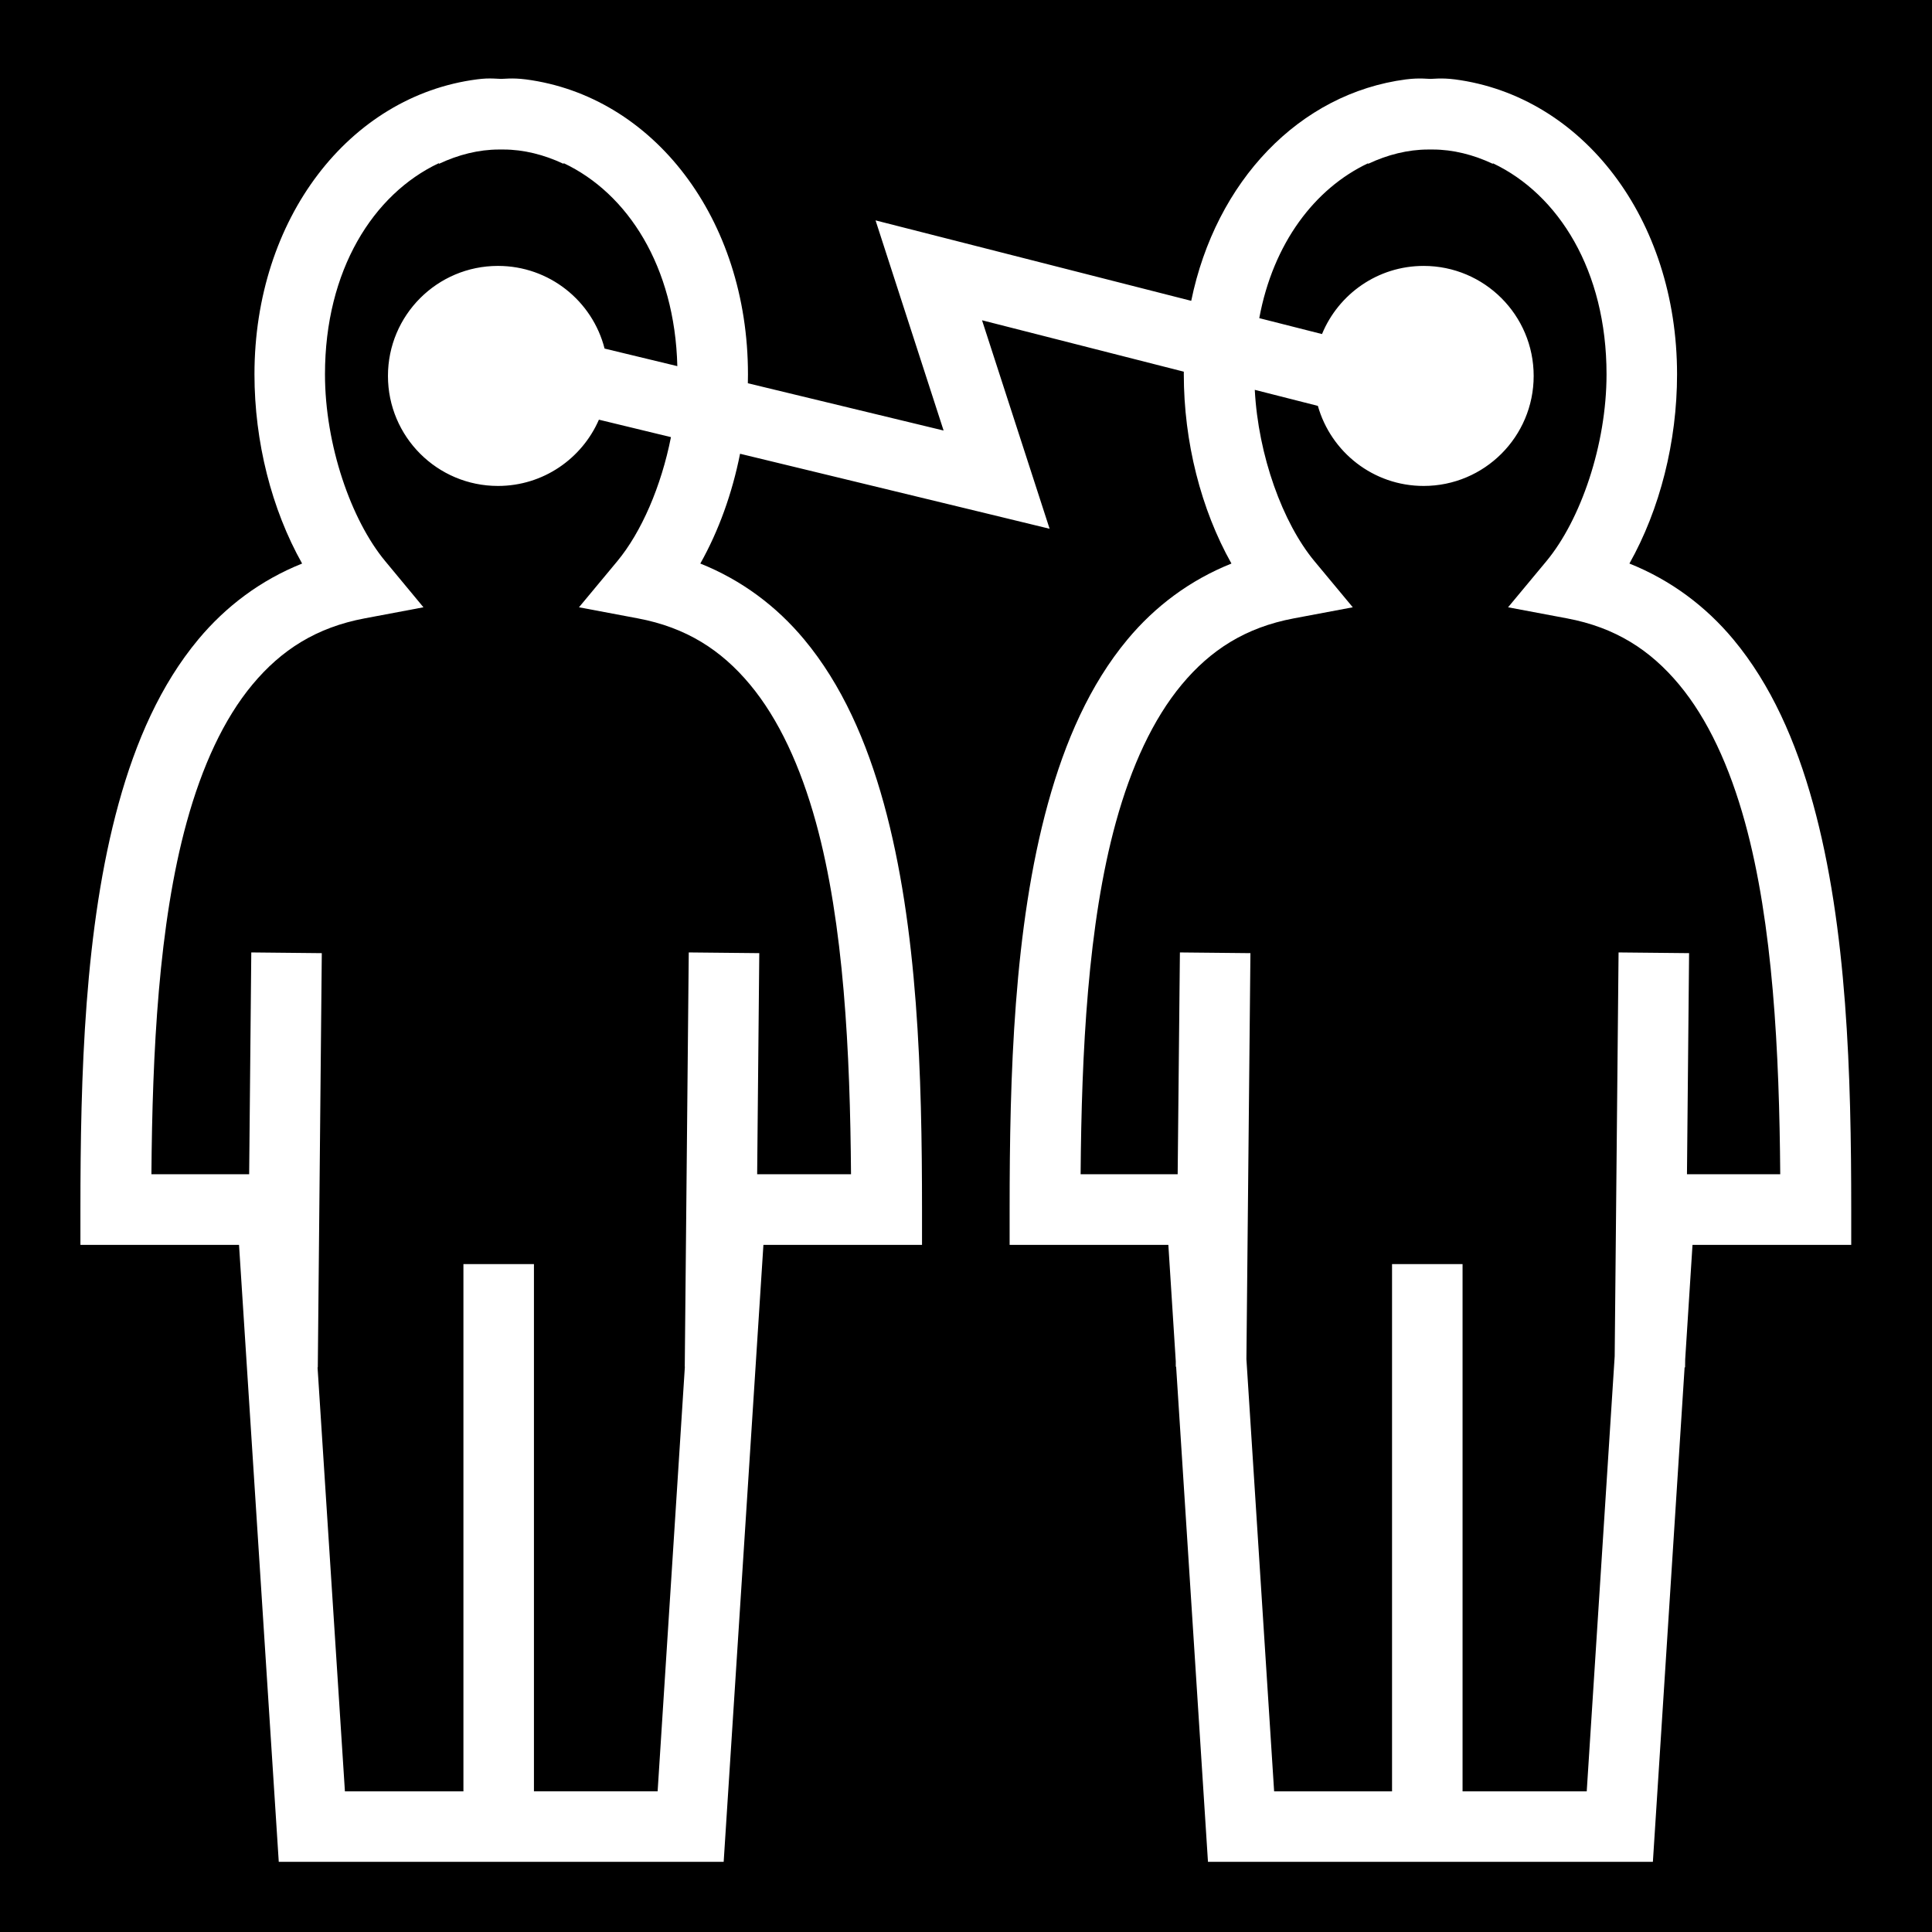
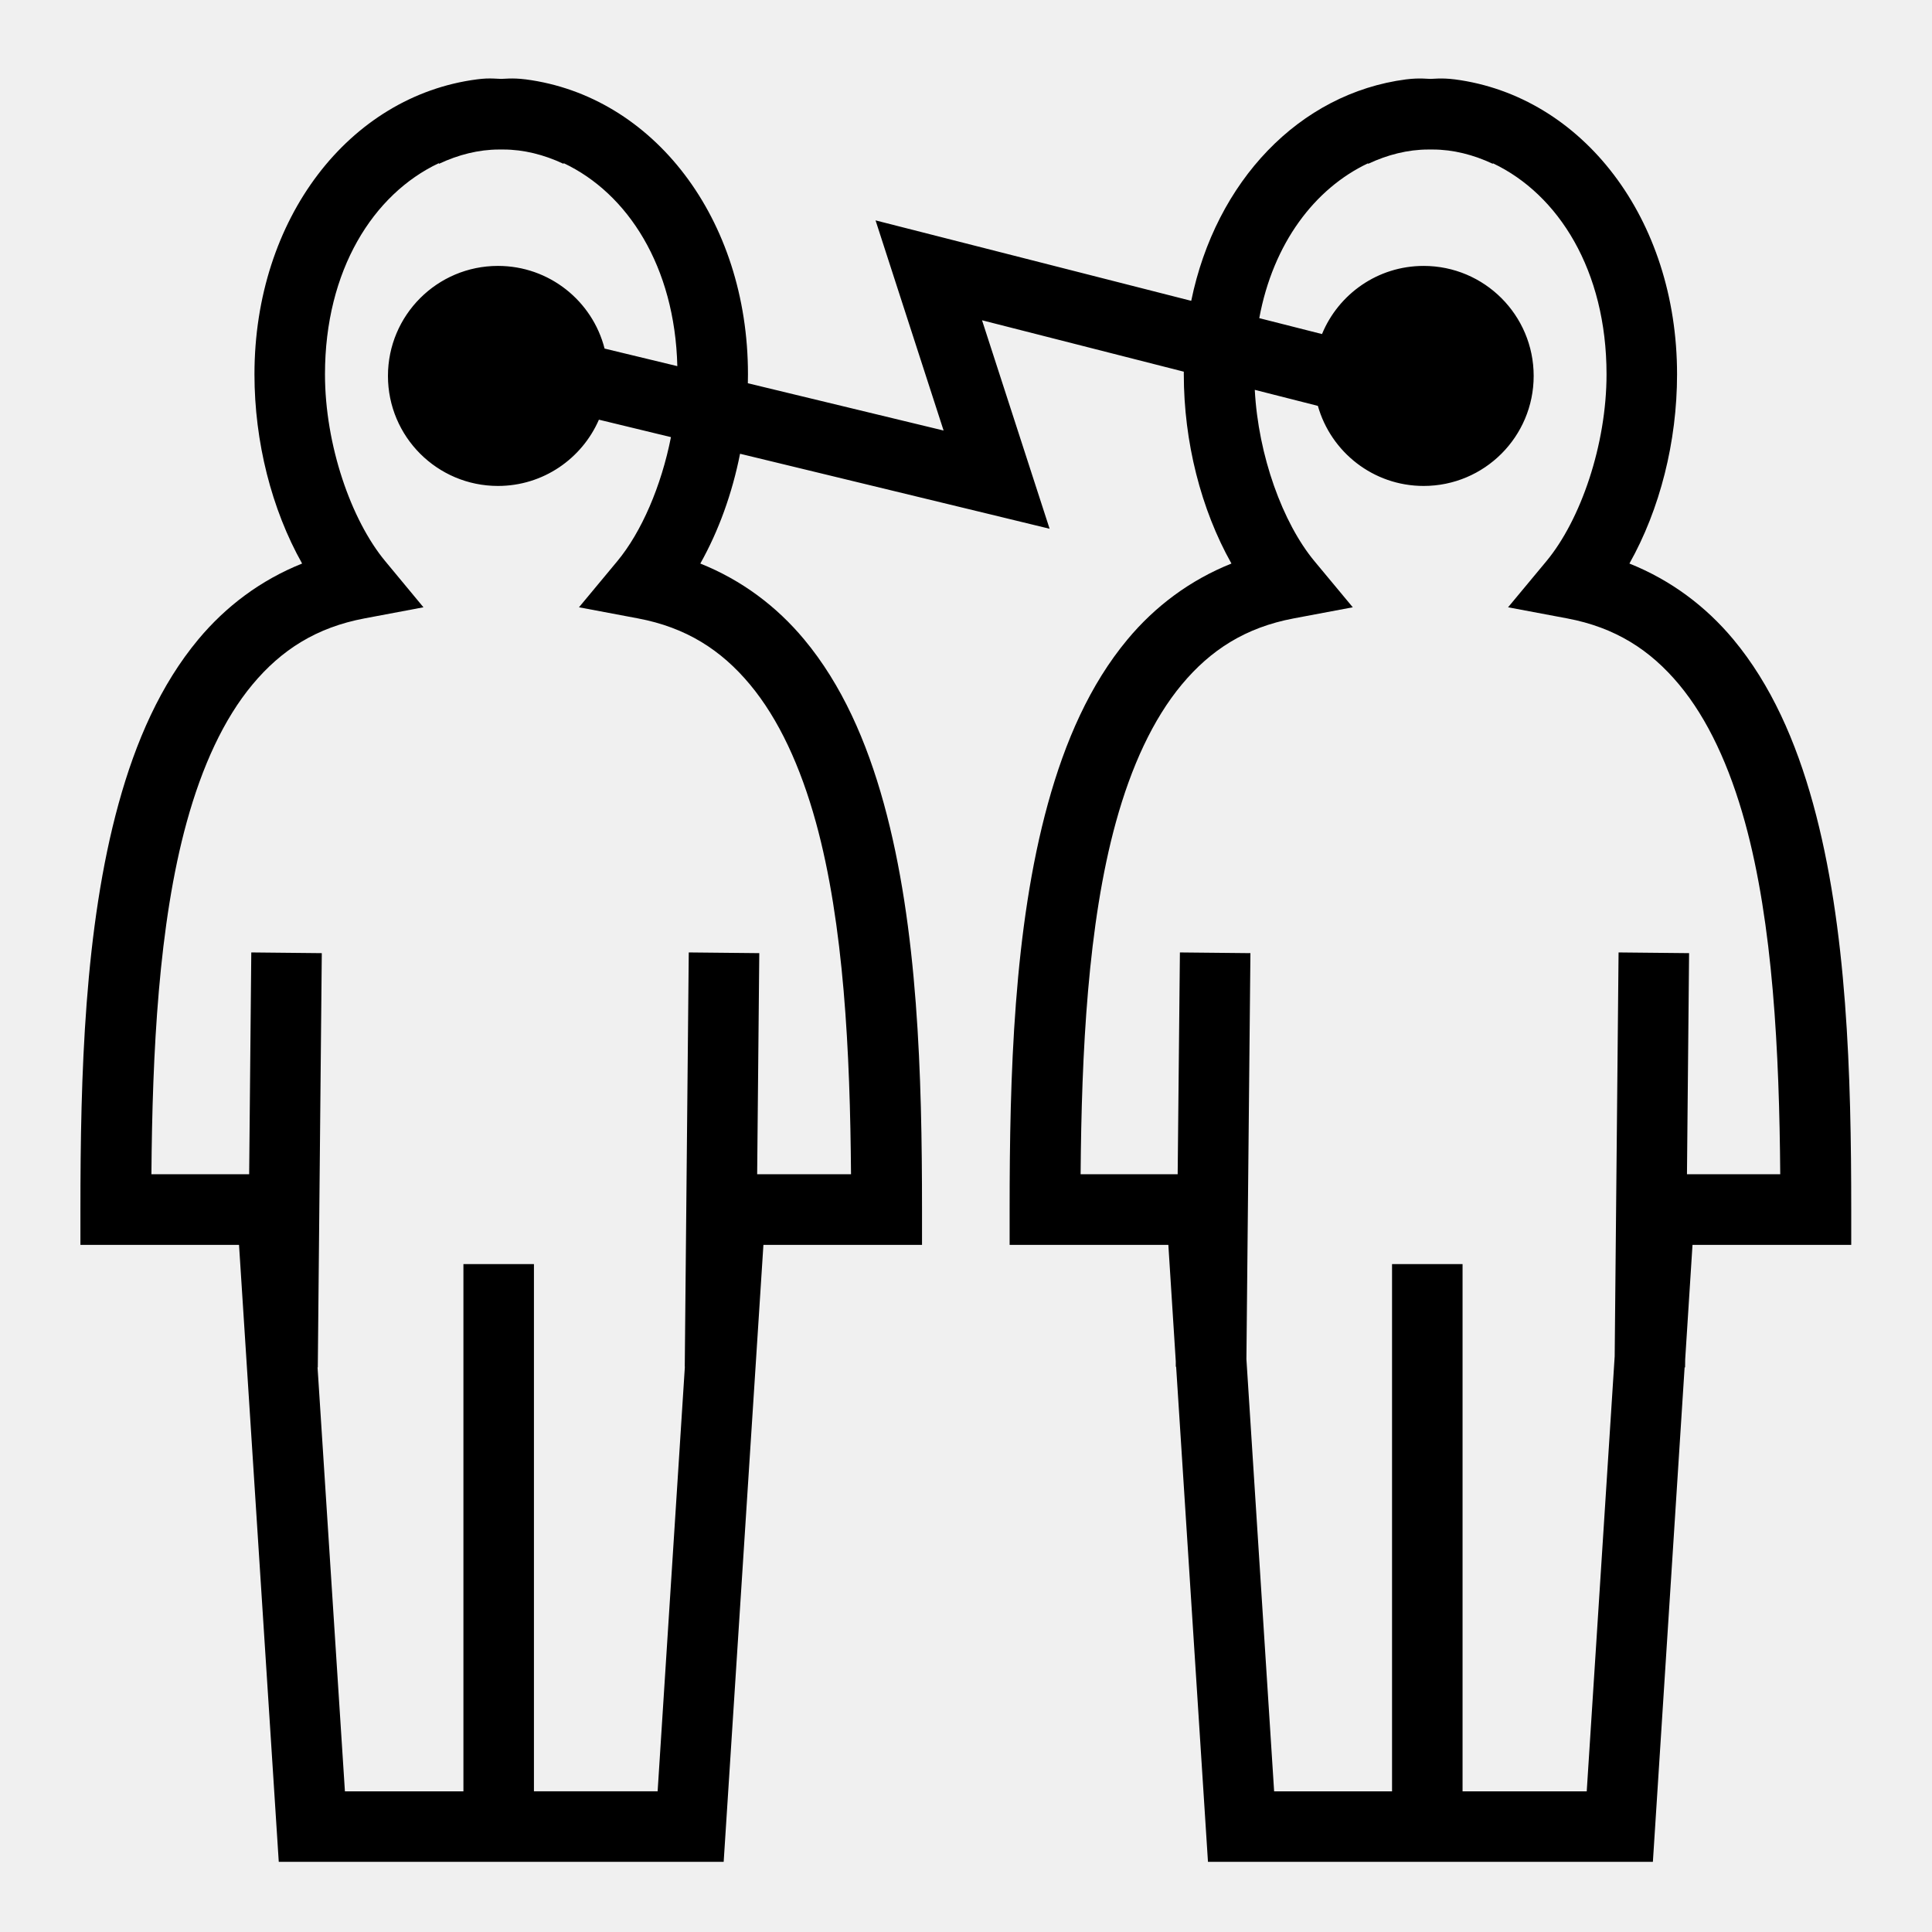
- <svg xmlns="http://www.w3.org/2000/svg" viewBox="0 0 512 512" style="height: 512px; width: 512px;">
-   <path d="M0 0h512v512H0z" fill="#000" fill-opacity="1" />
+ <svg xmlns="http://www.w3.org/2000/svg" viewBox="0 0 512 512">
  <g class="" transform="translate(0,0)" style="">
-     <path d="M128.813 20.813c-.73.03-1.536.107-2.407.218-33.88 4.403-58.97 36.928-58.97 78.157 0 17.885 4.538 35.768 12.626 50.157-11.006 4.402-20.227 11.366-27.5 20.094-9.996 11.996-16.582 27.018-21.124 43.5-9.086 32.963-10.125 72.234-10.125 107.625v9.343H63.344l9.968 154.75.563 8.75H191.78l.564-8.75 9.97-154.75h42.03v-9.344c0-35.39-1.04-74.66-10.125-107.625-4.544-16.48-11.13-31.503-21.126-43.5-7.273-8.727-16.494-15.69-27.5-20.093 4.88-8.683 8.453-18.635 10.53-29.094l65.814 15.938 16.218 3.937L273 124.22l-12.75-39.345L313.72 98.5c-.003.23 0 .457 0 .688 0 17.884 4.535 35.767 12.624 50.156-11.007 4.402-20.26 11.366-27.53 20.094-9.998 11.996-16.553 27.018-21.095 43.5-9.086 32.963-10.158 72.234-10.158 107.625v9.343h42.064l1.968 30.875v1.408h.094l7.875 122.468.562 8.75H438.03l.564-8.75 7.844-122.28h.125l.03-2.126 1.938-30.344h42.064v-9.344c0-35.39-1.04-74.66-10.125-107.625-4.544-16.48-11.13-31.503-21.126-43.5-7.273-8.727-16.525-15.69-27.53-20.093 8.087-14.39 12.623-32.272 12.623-50.156 0-41.23-25.056-73.755-58.937-78.157h-.03c-1.743-.22-3.205-.254-4.376-.218-.893.028-1.45.068-2 .094-.56-.026-1.136-.065-2.03-.093-1.173-.037-2.635-.003-4.377.218h-.03c-28.334 3.682-50.472 27.03-56.97 58.69L248.47 62.593l-16.44-4.188 5.22 16.125 12.813 39.564-51.875-12.53c.017-.795.03-1.583.03-2.376 0-41.23-25.056-73.755-58.937-78.157h-.03c-1.742-.22-3.204-.254-4.375-.218-.91.03-1.5.07-2.063.094-.56-.026-1.135-.065-2.03-.093-.586-.02-1.24-.032-1.97 0zm3.406 18.812c.433.006.7 0 1.218 0 5.338 0 10.785 1.384 15.875 3.78l.093-.155c16.9 7.98 29.447 27.32 30.094 53.78l-19.28-4.655c-3.217-12.606-14.644-21.906-28.25-21.906-16.103 0-29.157 13.053-29.157 29.155s13.052 29.156 29.156 29.156c11.977 0 22.262-7.234 26.75-17.56l19.093 4.624c-2.573 13.025-7.828 25.176-14.22 32.875l-10.155 12.218 15.593 2.937c12.813 2.408 22.09 8.375 29.72 17.53 7.63 9.158 13.393 21.712 17.47 36.5 7.434 26.98 9.063 60.967 9.31 93.282h-24.874l.563-58.593-18.69-.188-1.06 109.78.03.002-7.22 112.53H141.5V335h-18.688v139.72H91.406l-7.25-112.345h.063l1.06-109.78-18.686-.19-.563 58.782H40.126c.25-32.315 1.908-66.303 9.344-93.28 4.075-14.79 9.806-27.344 17.436-36.5 7.63-9.157 16.907-15.124 29.72-17.532l15.593-2.938-10.126-12.218c-9.083-10.943-15.97-30.87-15.97-49.532 0-27.573 12.788-47.748 30.157-55.938l.064.156c5.09-2.397 10.536-3.78 15.875-3.78zm246.25 0c.44.006.722 0 1.25 0 5.337 0 10.784 1.384 15.874 3.78l.062-.124c17.33 8.21 30.094 28.368 30.094 55.907 0 18.664-6.855 38.59-15.938 49.532l-10.156 12.218 15.625 2.937c12.813 2.408 22.06 8.375 29.69 17.53 7.63 9.158 13.39 21.712 17.467 36.5 7.436 26.98 9.096 60.967 9.344 93.282h-24.717l.562-58.593-18.688-.188-1.03 107.03L420.5 474.72h-32.906V335h-18.688v139.72h-31.25l-7.344-114.533 1.063-107.593-18.688-.188-.593 58.78-25.72.002c.25-32.316 1.91-66.304 9.345-93.282 4.075-14.79 9.838-27.343 17.467-36.5 7.63-9.156 16.876-15.123 29.688-17.53l15.625-2.94-10.156-12.217c-8.415-10.138-14.902-27.996-15.813-45.407l16.72 4.25c3.46 12.237 14.685 21.218 28.03 21.218 16.105 0 29.158-13.053 29.158-29.155S393.382 70.47 377.28 70.47c-12.17 0-22.57 7.466-26.936 18.06l-16.625-4.218c3.687-19.918 14.76-34.387 28.81-41.03l.064.124c5.09-2.397 10.536-3.78 15.875-3.78z" fill="#fff" fill-opacity="1" />
+     <path d="M128.813 20.813c-.73.03-1.536.107-2.407.218-33.88 4.403-58.97 36.928-58.97 78.157 0 17.885 4.538 35.768 12.626 50.157-11.006 4.402-20.227 11.366-27.5 20.094-9.996 11.996-16.582 27.018-21.124 43.5-9.086 32.963-10.125 72.234-10.125 107.625v9.343H63.344l9.968 154.75.563 8.75H191.78l.564-8.75 9.97-154.75h42.03v-9.344c0-35.39-1.04-74.66-10.125-107.625-4.544-16.48-11.13-31.503-21.126-43.5-7.273-8.727-16.494-15.69-27.5-20.093 4.88-8.683 8.453-18.635 10.53-29.094l65.814 15.938 16.218 3.937L273 124.22l-12.75-39.345L313.72 98.5c-.003.23 0 .457 0 .688 0 17.884 4.535 35.767 12.624 50.156-11.007 4.402-20.26 11.366-27.53 20.094-9.998 11.996-16.553 27.018-21.095 43.5-9.086 32.963-10.158 72.234-10.158 107.625v9.343h42.064l1.968 30.875v1.408h.094l7.875 122.468.562 8.75H438.03l.564-8.75 7.844-122.28h.125l.03-2.126 1.938-30.344h42.064v-9.344c0-35.39-1.04-74.66-10.125-107.625-4.544-16.48-11.13-31.503-21.126-43.5-7.273-8.727-16.525-15.69-27.53-20.093 8.087-14.39 12.623-32.272 12.623-50.156 0-41.23-25.056-73.755-58.937-78.157h-.03c-1.743-.22-3.205-.254-4.376-.218-.893.028-1.45.068-2 .094-.56-.026-1.136-.065-2.03-.093-1.173-.037-2.635-.003-4.377.218h-.03c-28.334 3.682-50.472 27.03-56.97 58.69L248.47 62.593l-16.44-4.188 5.22 16.125 12.813 39.564-51.875-12.53c.017-.795.03-1.583.03-2.376 0-41.23-25.056-73.755-58.937-78.157h-.03c-1.742-.22-3.204-.254-4.375-.218-.91.03-1.5.07-2.063.094-.56-.026-1.135-.065-2.03-.093-.586-.02-1.24-.032-1.97 0zm3.406 18.812c.433.006.7 0 1.218 0 5.338 0 10.785 1.384 15.875 3.78l.093-.155c16.9 7.98 29.447 27.32 30.094 53.78l-19.28-4.655c-3.217-12.606-14.644-21.906-28.25-21.906-16.103 0-29.157 13.053-29.157 29.155s13.052 29.156 29.156 29.156c11.977 0 22.262-7.234 26.75-17.56l19.093 4.624c-2.573 13.025-7.828 25.176-14.22 32.875l-10.155 12.218 15.593 2.937c12.813 2.408 22.09 8.375 29.72 17.53 7.63 9.158 13.393 21.712 17.47 36.5 7.434 26.98 9.063 60.967 9.31 93.282h-24.874l.563-58.593-18.69-.188-1.06 109.78.03.002-7.22 112.53H141.5V335h-18.688v139.72H91.406l-7.25-112.345h.063l1.06-109.78-18.686-.19-.563 58.782H40.126c.25-32.315 1.908-66.303 9.344-93.28 4.075-14.79 9.806-27.344 17.436-36.5 7.63-9.157 16.907-15.124 29.72-17.532l15.593-2.938-10.126-12.218c-9.083-10.943-15.97-30.87-15.97-49.532 0-27.573 12.788-47.748 30.157-55.938l.064.156c5.09-2.397 10.536-3.78 15.875-3.78zm246.25 0c.44.006.722 0 1.25 0 5.337 0 10.784 1.384 15.874 3.78l.062-.124c17.33 8.21 30.094 28.368 30.094 55.907 0 18.664-6.855 38.59-15.938 49.532l-10.156 12.218 15.625 2.937c12.813 2.408 22.06 8.375 29.69 17.53 7.63 9.158 13.39 21.712 17.467 36.5 7.436 26.98 9.096 60.967 9.344 93.282h-24.717l.562-58.593-18.688-.188-1.03 107.03L420.5 474.72h-32.906V335h-18.688v139.72h-31.25l-7.344-114.533 1.063-107.593-18.688-.188-.593 58.78-25.72.002c.25-32.316 1.91-66.304 9.345-93.282 4.075-14.79 9.838-27.343 17.467-36.5 7.63-9.156 16.876-15.123 29.688-17.53l15.625-2.94-10.156-12.217c-8.415-10.138-14.902-27.996-15.813-45.407l16.72 4.25c3.46 12.237 14.685 21.218 28.03 21.218 16.105 0 29.158-13.053 29.158-29.155S393.382 70.47 377.28 70.47c-12.17 0-22.57 7.466-26.936 18.06l-16.625-4.218c3.687-19.918 14.76-34.387 28.81-41.03l.064.124c5.09-2.397 10.536-3.78 15.875-3.78z" />
  </g>
</svg>
